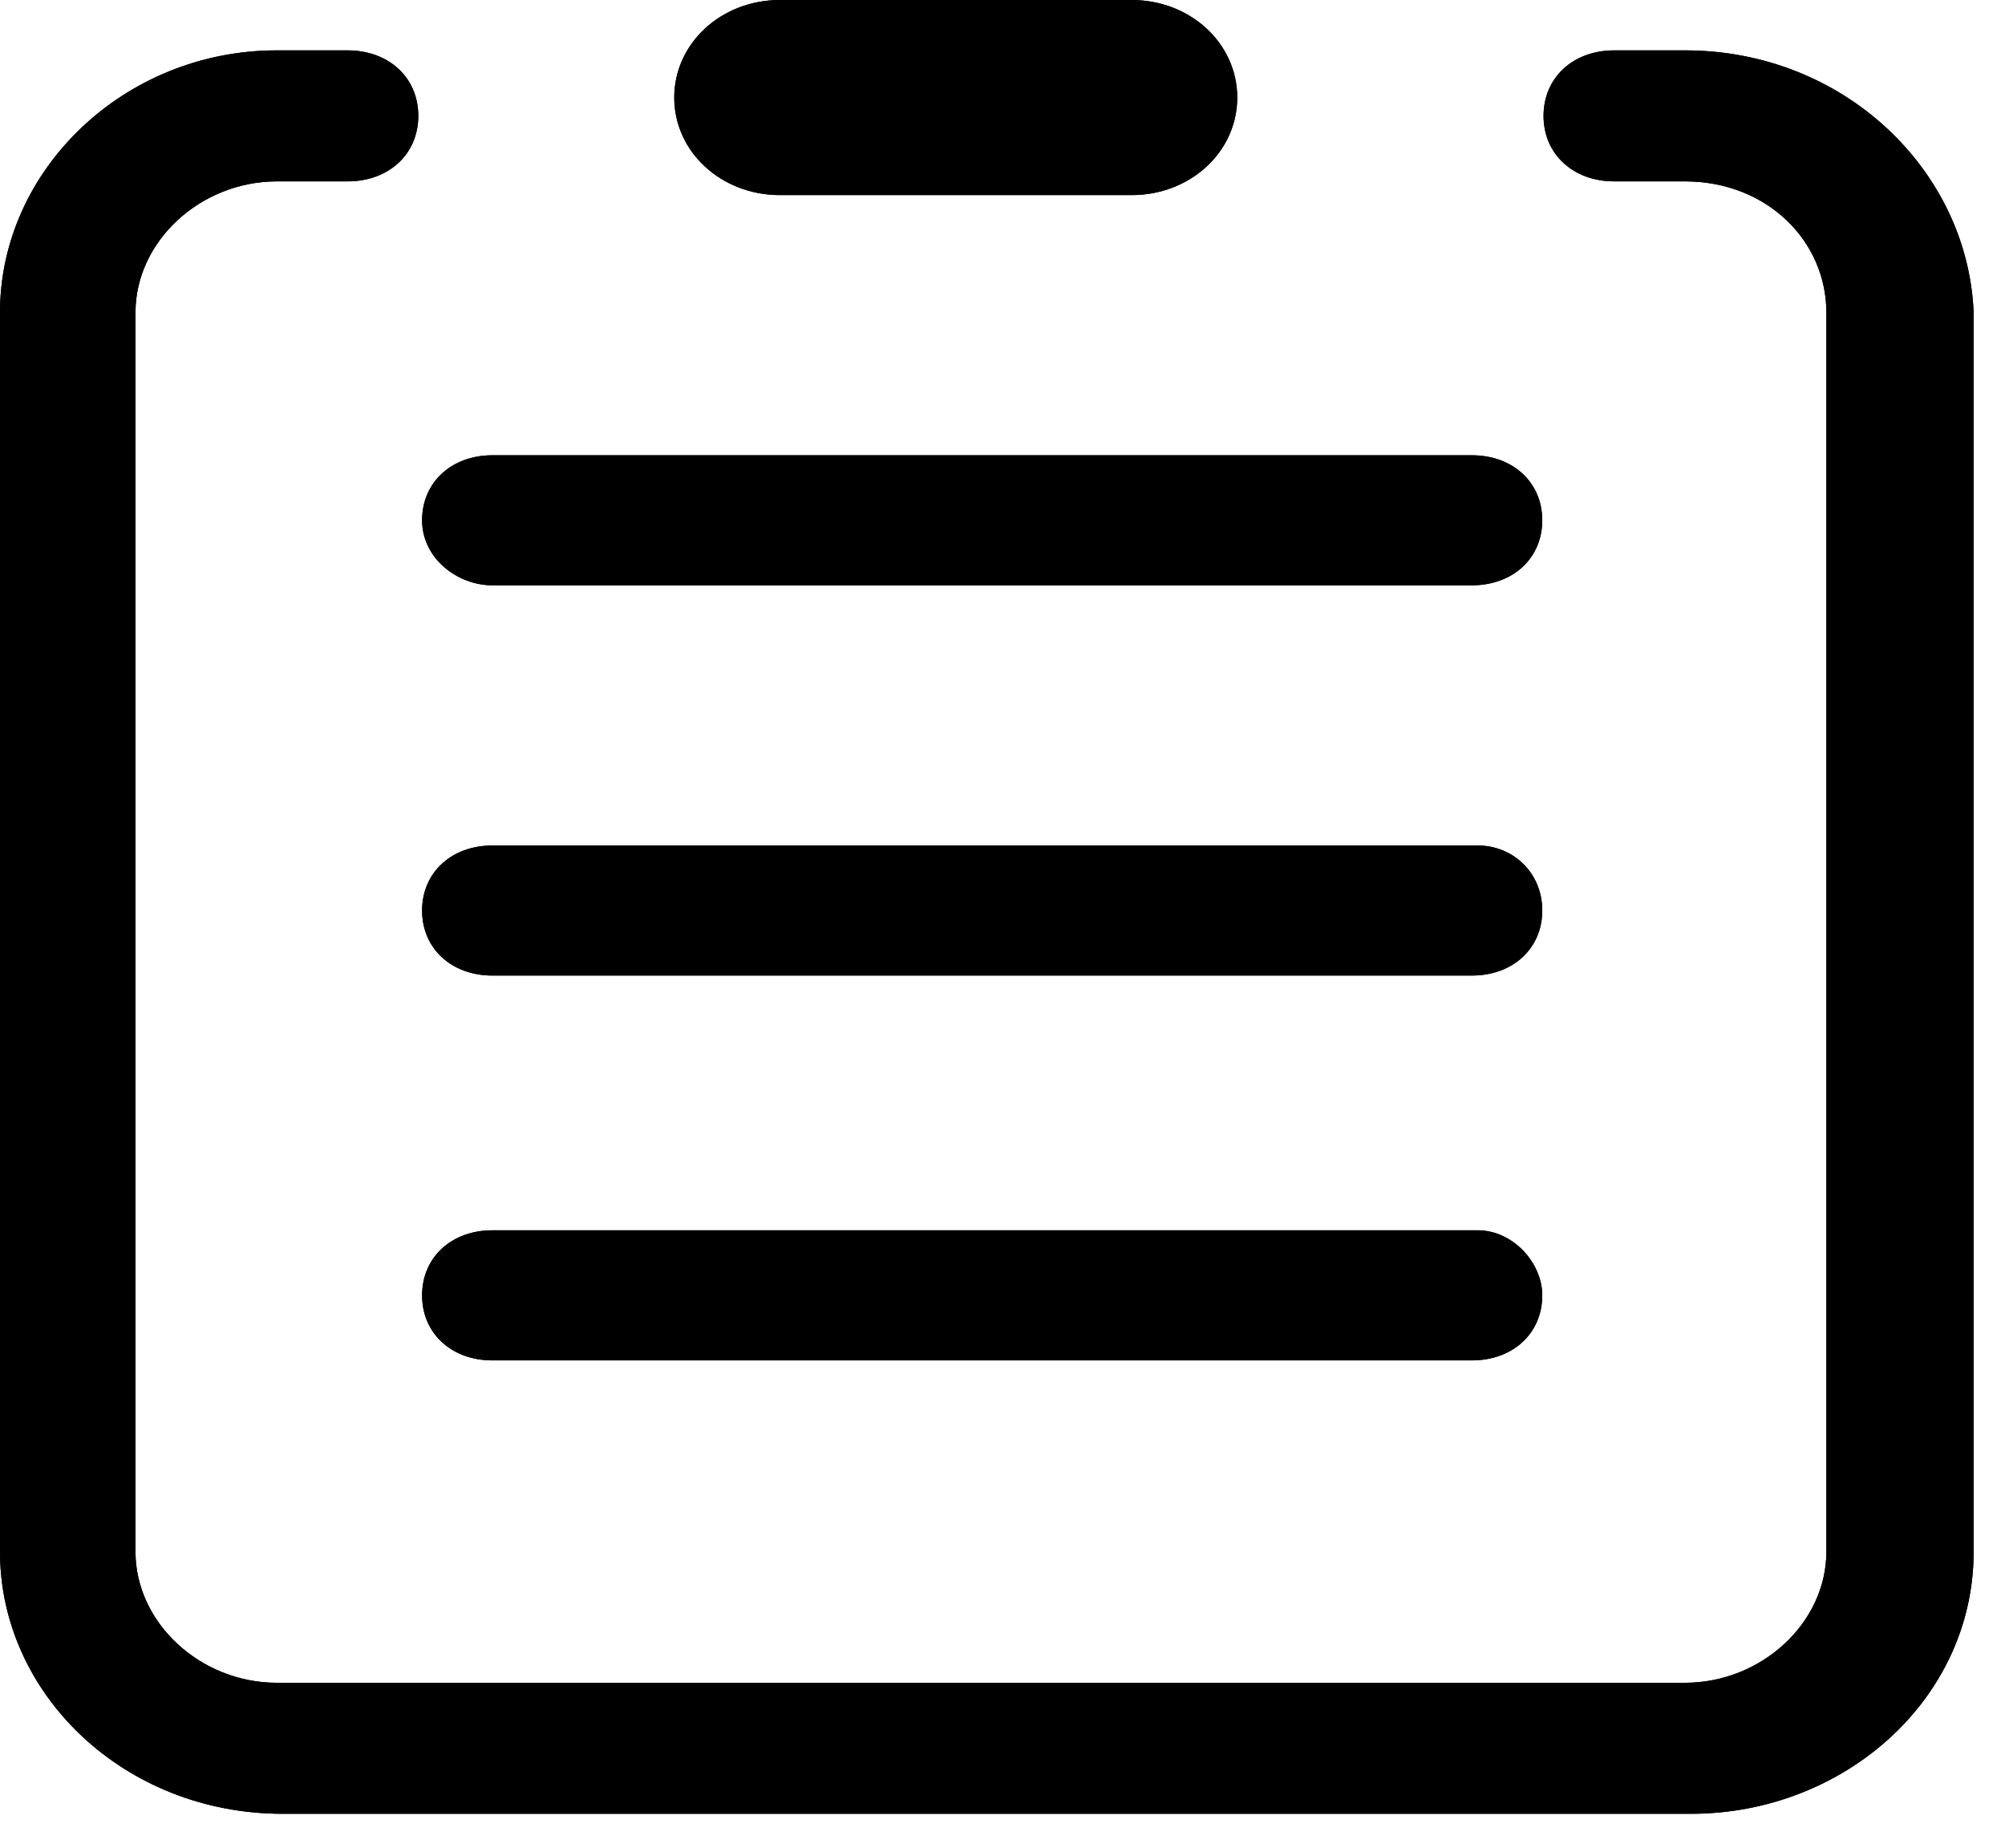
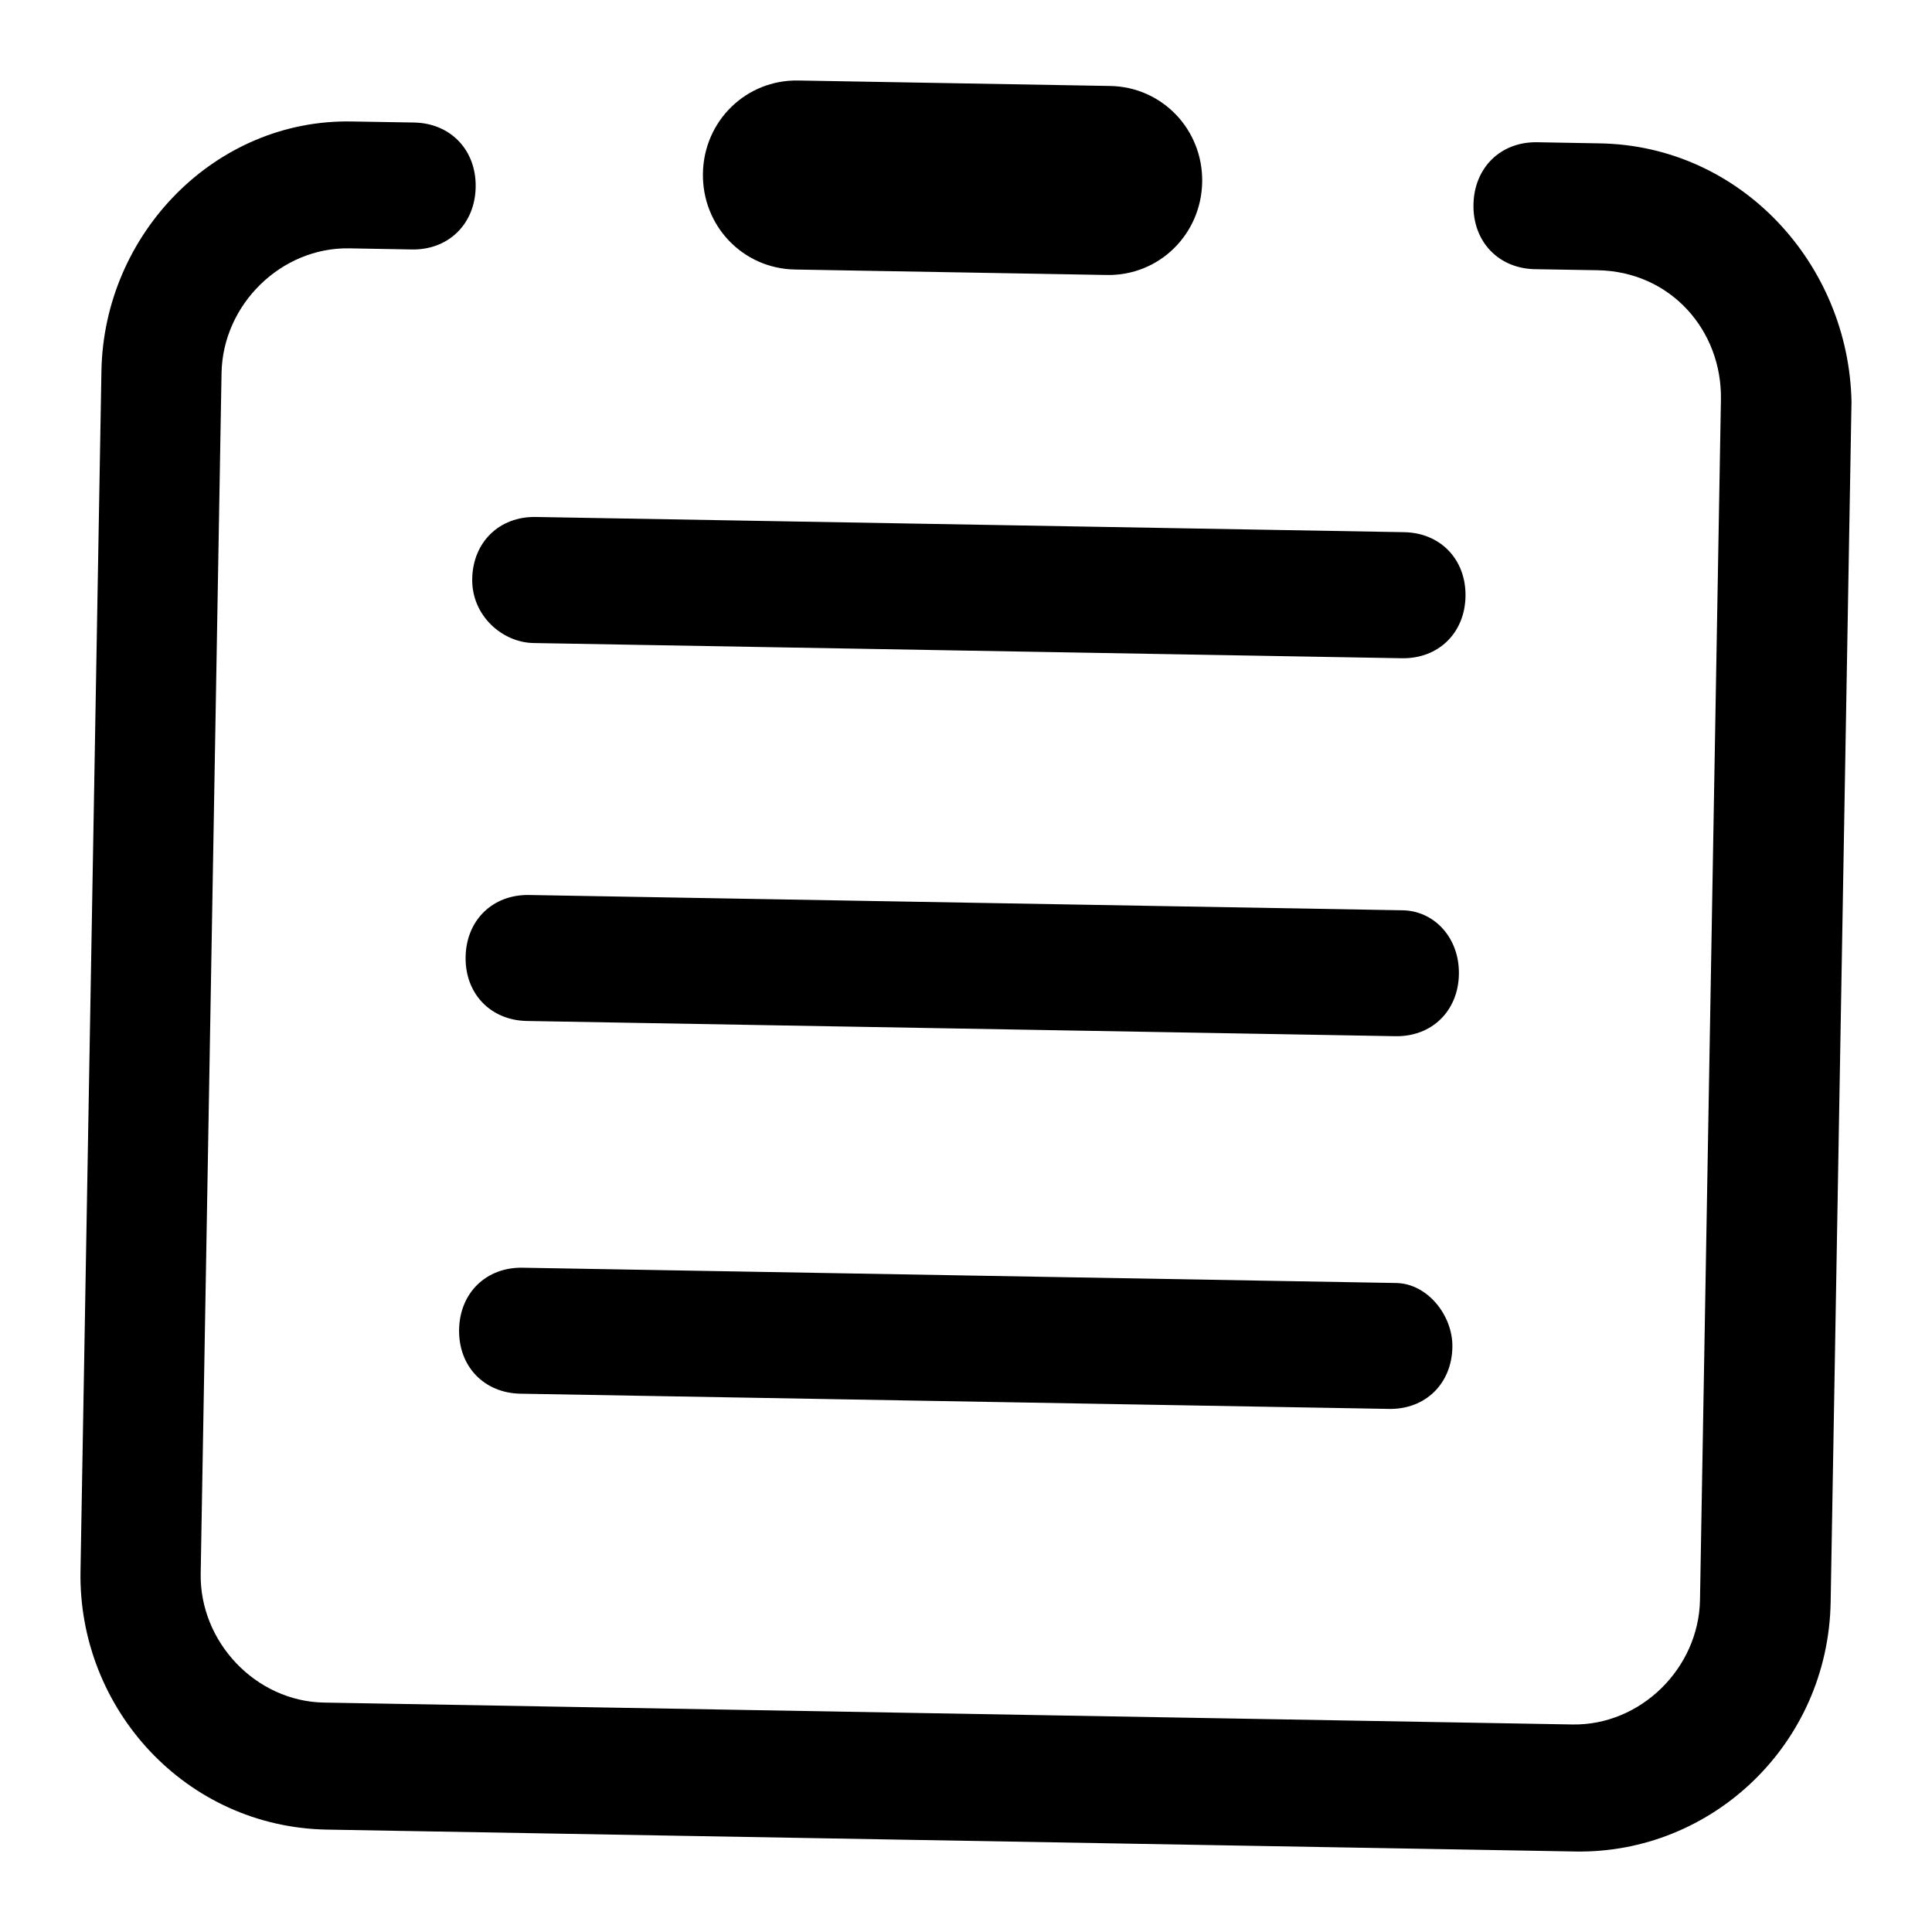
- <svg xmlns="http://www.w3.org/2000/svg" width="37.588px" height="34.641px" viewBox="0 0 37.588 34.641" version="1.1">
-   <path d="M9.232,10.972 L27.593,10.972 C28.363,10.972 28.913,10.464 28.913,9.753 C28.913,9.042 28.363,8.534 27.593,8.534 L9.232,8.534 C8.462,8.534 7.913,9.042 7.913,9.753 C7.913,10.464 8.572,10.972 9.232,10.972 L9.232,10.972 Z M27.703,15.849 L9.232,15.849 C8.462,15.849 7.913,16.357 7.913,17.068 C7.913,17.779 8.462,18.287 9.232,18.287 L27.593,18.287 C28.363,18.287 28.913,17.779 28.913,17.068 C28.913,16.357 28.363,15.849 27.703,15.849 L27.703,15.849 Z M27.703,23.062 L9.232,23.062 C8.462,23.062 7.913,23.57 7.913,24.281 C7.913,24.993 8.462,25.501 9.232,25.501 L27.593,25.501 C28.363,25.501 28.913,24.993 28.913,24.281 C28.913,23.672 28.363,23.062 27.703,23.062 Z M14.62,3.657 L21.216,3.657 C22.316,3.657 23.195,2.845 23.195,1.829 C23.195,0.813 22.316,3.50628837e-14 21.216,3.50628837e-14 L14.62,3.50628837e-14 C13.52,3.50628837e-14 12.64,0.813 12.64,1.829 C12.64,2.845 13.52,3.657 14.62,3.657 Z" id="形状" />
-   <path d="M31.588,0.944 L30.263,0.944 C29.49,0.944 28.937,1.455 28.937,2.172 C28.937,2.888 29.49,3.4 30.263,3.4 L31.588,3.4 C33.134,3.4 34.239,4.526 34.239,5.856 L34.239,29.088 C34.239,30.418 33.024,31.544 31.588,31.544 L5.191,31.544 C3.755,31.544 2.54,30.418 2.54,29.088 L2.54,5.856 C2.54,4.526 3.755,3.4 5.191,3.4 L6.516,3.4 C7.29,3.4 7.842,2.888 7.842,2.172 C7.842,1.455 7.29,0.944 6.516,0.944 L5.191,0.944 C2.319,0.944 -2.28983951e-15,3.195 -2.28983951e-15,5.856 L-2.28983951e-15,29.088 C-2.28983951e-15,31.748 2.319,34 5.301,34 L31.699,34 C34.57,34 37,31.851 37,29.088 L37,5.856 C36.89,3.195 34.57,0.944 31.588,0.944 Z" id="路径" />
-   <path d="M9.232,10.972 L27.593,10.972 C28.363,10.972 28.913,10.464 28.913,9.753 C28.913,9.042 28.363,8.534 27.593,8.534 L9.232,8.534 C8.462,8.534 7.913,9.042 7.913,9.753 C7.913,10.464 8.572,10.972 9.232,10.972 L9.232,10.972 Z M27.703,15.849 L9.232,15.849 C8.462,15.849 7.913,16.357 7.913,17.068 C7.913,17.779 8.462,18.287 9.232,18.287 L27.593,18.287 C28.363,18.287 28.913,17.779 28.913,17.068 C28.913,16.357 28.363,15.849 27.703,15.849 L27.703,15.849 Z M27.703,23.062 L9.232,23.062 C8.462,23.062 7.913,23.57 7.913,24.281 C7.913,24.993 8.462,25.501 9.232,25.501 L27.593,25.501 C28.363,25.501 28.913,24.993 28.913,24.281 C28.913,23.672 28.363,23.062 27.703,23.062 Z M14.62,3.657 L21.216,3.657 C22.316,3.657 23.195,2.845 23.195,1.829 C23.195,0.813 22.316,3.50628837e-14 21.216,3.50628837e-14 L14.62,3.50628837e-14 C13.52,3.50628837e-14 12.64,0.813 12.64,1.829 C12.64,2.845 13.52,3.657 14.62,3.657 Z" id="形状" />
-   <path d="M31.588,0.944 L30.263,0.944 C29.49,0.944 28.937,1.455 28.937,2.172 C28.937,2.888 29.49,3.4 30.263,3.4 L31.588,3.4 C33.134,3.4 34.239,4.526 34.239,5.856 L34.239,29.088 C34.239,30.418 33.024,31.544 31.588,31.544 L5.191,31.544 C3.755,31.544 2.54,30.418 2.54,29.088 L2.54,5.856 C2.54,4.526 3.755,3.4 5.191,3.4 L6.516,3.4 C7.29,3.4 7.842,2.888 7.842,2.172 C7.842,1.455 7.29,0.944 6.516,0.944 L5.191,0.944 C2.319,0.944 -2.28983951e-15,3.195 -2.28983951e-15,5.856 L-2.28983951e-15,29.088 C-2.28983951e-15,31.748 2.319,34 5.301,34 L31.699,34 C34.57,34 37,31.851 37,29.088 L37,5.856 C36.89,3.195 34.57,0.944 31.588,0.944 Z" id="路径" />
+ <svg xmlns="http://www.w3.org/2000/svg" width="24px" height="24px" viewBox="0 0 24 24" version="1.1">
+   <rect id="矩形备份-2" fill="#D8D8D8" opacity="0" x="0" y="0" width="24" height="24" />
+   <rect id="矩形备份-6" fill="#F9F9F9" opacity="0" x="1" y="1" width="22" height="22" />
+   <path d="M4.365,1.509 L5.143,1.522 C5.598,1.53 5.917,1.865 5.909,2.324 C5.901,2.784 5.57,3.107 5.116,3.099 L4.337,3.085 C3.494,3.071 2.767,3.781 2.752,4.635 L2.493,19.546 C2.478,20.4 3.18,21.135 4.023,21.15 L19.533,21.422 C20.377,21.437 21.103,20.727 21.118,19.873 L21.378,4.961 C21.392,4.107 20.756,3.373 19.848,3.357 L19.069,3.344 C18.614,3.336 18.296,3.001 18.304,2.542 C18.312,2.082 18.642,1.759 19.096,1.767 L19.875,1.781 C21.627,1.811 22.965,3.28 23,4.989 L22.741,19.901 C22.71,21.675 21.258,23.029 19.571,23 L4.061,22.728 C2.308,22.697 0.971,21.228 1,19.52 L1.26,4.609 C1.29,2.901 2.677,1.479 4.365,1.509 Z M6.492,15.748 L17.345,15.938 C17.733,15.945 18.049,16.342 18.042,16.733 C18.035,17.189 17.706,17.51 17.254,17.502 L6.465,17.313 C6.013,17.305 5.695,16.973 5.703,16.517 C5.711,16.06 6.04,15.74 6.492,15.748 Z M6.573,11.118 L17.426,11.308 C17.814,11.315 18.131,11.646 18.123,12.103 C18.115,12.559 17.786,12.88 17.334,12.872 L6.546,12.683 C6.093,12.675 5.776,12.343 5.784,11.887 C5.792,11.43 6.121,11.11 6.573,11.118 Z M6.654,6.422 L17.443,6.611 C17.895,6.619 18.213,6.951 18.205,7.408 C18.197,7.864 17.868,8.184 17.416,8.177 L6.627,7.988 C6.24,7.981 5.858,7.648 5.866,7.191 C5.874,6.735 6.202,6.415 6.654,6.422 Z M9.915,1 L13.791,1.068 C14.437,1.079 14.945,1.61 14.934,2.262 C14.922,2.914 14.397,3.427 13.751,3.416 L9.874,3.348 C9.228,3.336 8.721,2.806 8.732,2.154 C8.743,1.501 9.269,0.989 9.915,1 Z" id="形状结合" fill="#000000" fill-rule="nonzero" />
</svg>
